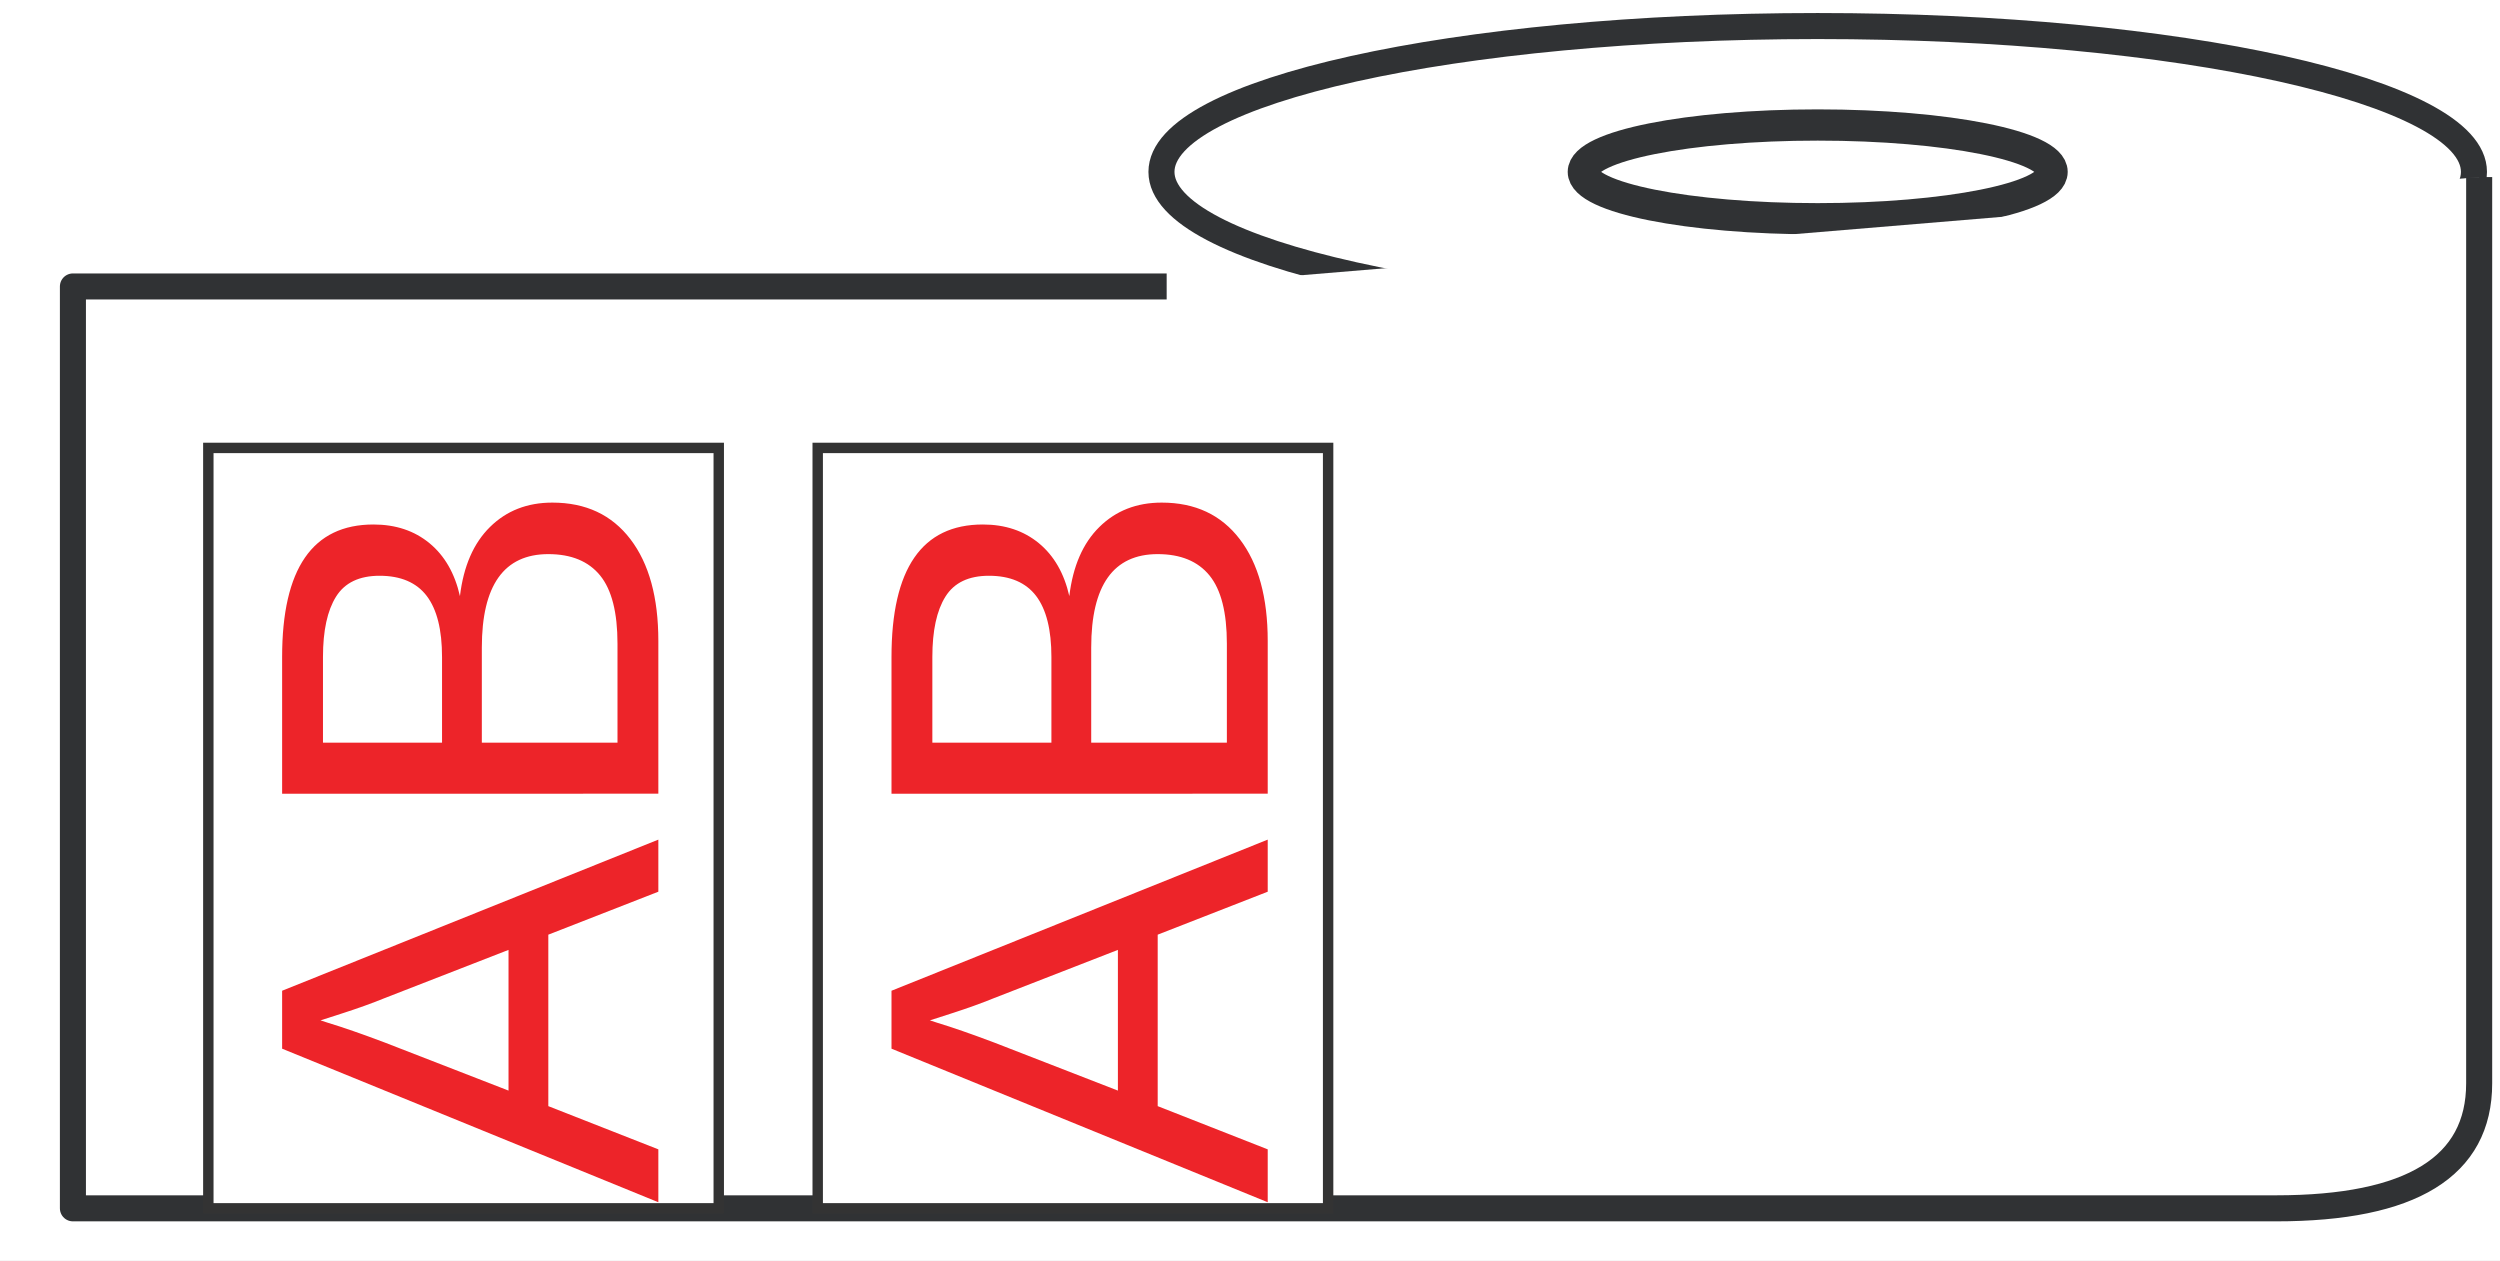
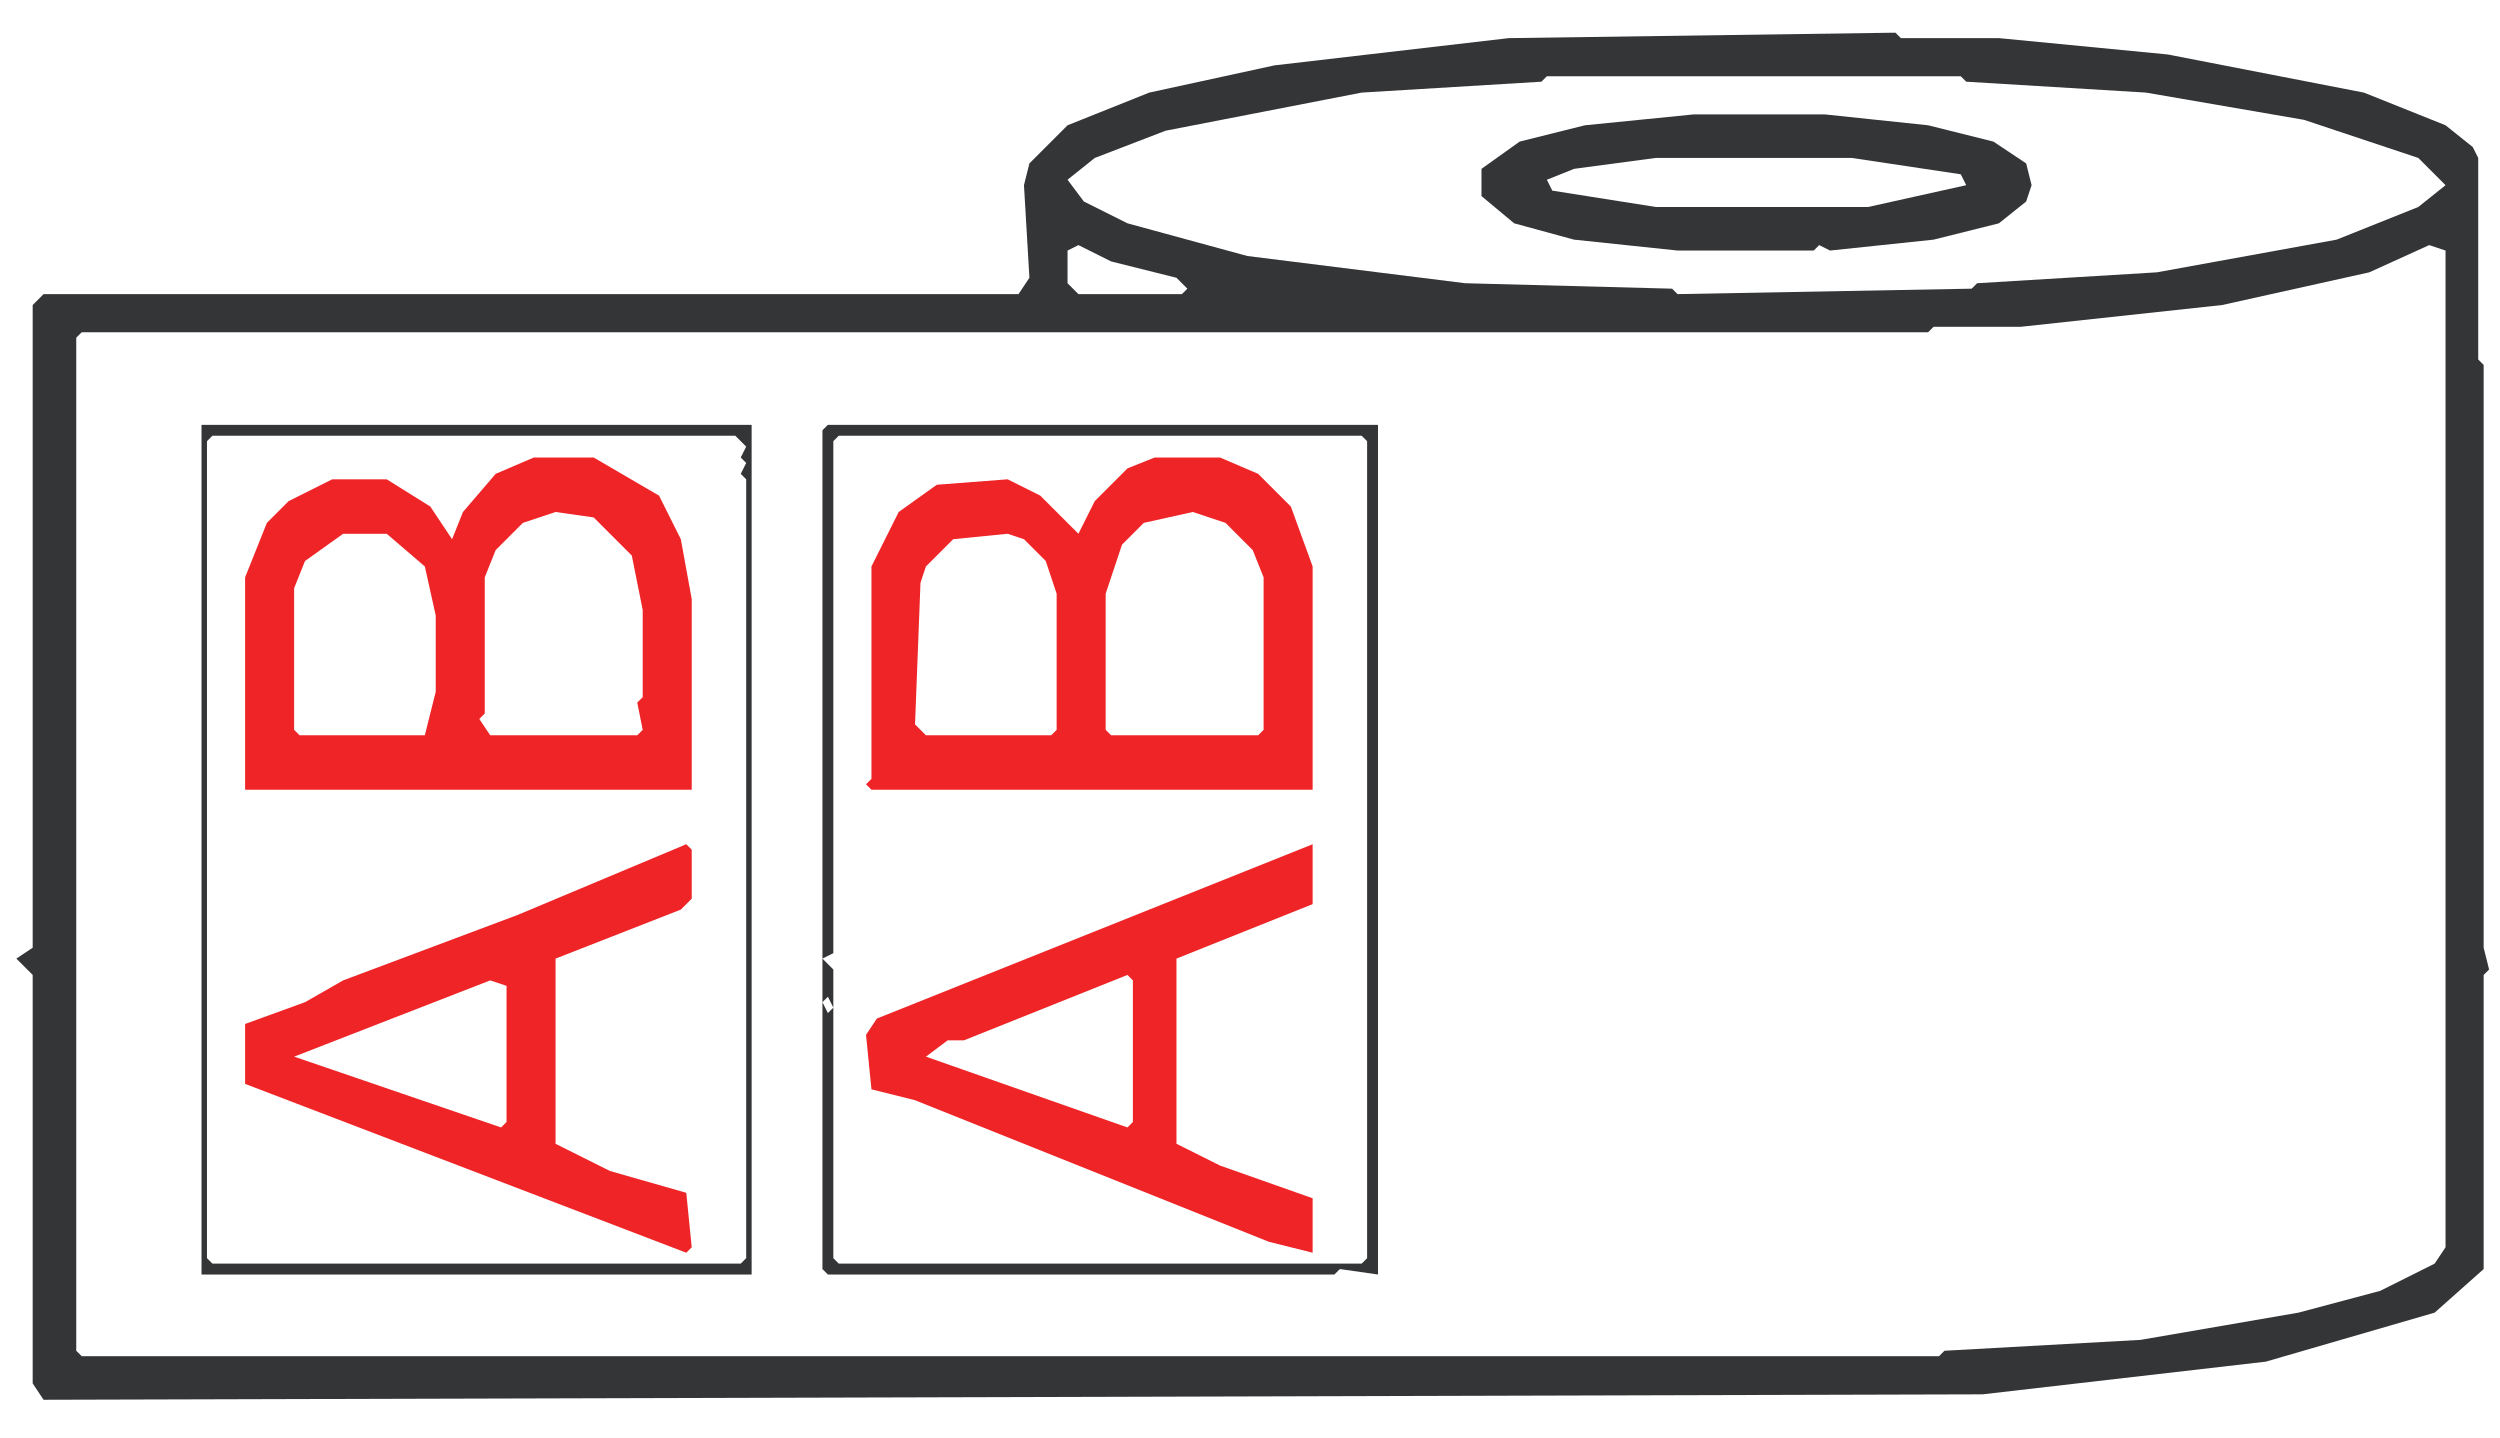
- <svg xmlns="http://www.w3.org/2000/svg" viewBox="0 0 480 242" role="img" aria-label="vertical labels, roll on right">
-   <rect width="480" height="242" fill="white" />
-   <ellipse cx="349" cy="33" rx="126" ry="28" fill="white" stroke="#303234" stroke-width="5" />
-   <ellipse cx="349" cy="33" rx="45" ry="9" fill="white" stroke="#303234" stroke-width="6" />
-   <path d="M476 34 V208 Q476 232 437 232 H14 V55 H224" fill="#fff" stroke="#303234" stroke-width="5" stroke-linejoin="round" />
-   <g stroke="#333" stroke-width="2" fill="#fff">
-     <rect x="40" y="86" width="98" height="146" />
-     <rect x="157" y="86" width="98" height="146" />
-   </g>
-   <g font-family="Arial, Helvetica, sans-serif" font-size="105" font-weight="400" fill="#ed2429" text-anchor="middle" dominant-baseline="central">
-     <text transform="translate(90 161) rotate(-90)" textLength="138" lengthAdjust="spacingAndGlyphs">AB</text>
-     <text transform="translate(207 161) rotate(-90)" textLength="138" lengthAdjust="spacingAndGlyphs">AB</text>
-   </g>
+ <svg xmlns="http://www.w3.org/2000/svg" viewBox="0 0 459 264" role="img">
+   <rect width="459" height="264" fill="white" />
+   <path fill="#333537" fill-rule="evenodd" d="M454,27 L449,23 L434,17 L398,10 L367,7 L349,7 L348,6 L277,7 L234,12 L211,17 L196,23 L189,30 L188,34 L189,51 L187,54 L8,54 L6,56 L6,174 L3,176 L6,179 L6,254 L8,257 L364,256 L416,250 L447,241 L456,233 L456,179 L457,178 L456,174 L456,67 L455,66 L455,29Z M449,46 L449,229 L447,232 L437,237 L422,241 L393,246 L357,248 L356,249 L15,249 L14,248 L14,62 L15,61 L354,61 L355,60 L371,60 L408,56 L435,50 L446,45Z M152,78 L151,79 L151,233 L152,234 L245,234 L246,233 L253,234 L253,78Z M151,184 L152,183 L153,185 L152,186Z M154,80 L250,80 L251,81 L251,231 L250,232 L154,232 L153,231 L153,178 L151,176 L153,175 L153,81Z M37,78 L37,234 L138,234 L138,78Z M39,80 L135,80 L137,82 L136,84 L137,85 L136,87 L137,88 L137,231 L136,232 L39,232 L38,231 L38,81Z M196,46 L198,45 L204,48 L216,51 L218,53 L217,54 L198,54 L196,52Z M196,33 L201,29 L214,24 L250,17 L283,15 L284,14 L360,14 L361,15 L394,17 L423,22 L444,29 L449,34 L444,38 L429,44 L396,50 L363,52 L362,53 L308,54 L307,53 L269,52 L229,47 L207,41 L199,37Z M272,31 L272,36 L278,41 L289,44 L308,46 L333,46 L334,45 L336,46 L355,44 L367,41 L372,37 L373,34 L372,30 L366,26 L354,23 L335,21 L311,21 L291,23 L279,26Z M284,33 L289,31 L304,29 L340,29 L360,32 L361,34 L343,38 L304,38 L285,35Z" />
+   <path fill="#ef2427" fill-rule="evenodd" d="M241,155 L161,187 L159,190 L160,200 L168,202 L233,228 L241,230 L241,220 L224,214 L216,210 L216,176 L241,166Z M208,180 L208,206 L207,207 L170,194 L174,191 L177,191 L207,179Z M127,156 L126,155 L95,168 L63,180 L56,184 L45,188 L45,199 L126,230 L127,229 L126,219 L112,215 L102,210 L102,176 L125,167 L127,165Z M93,181 L93,206 L92,207 L54,194 L90,180Z M237,93 L231,87 L224,84 L212,84 L207,86 L201,92 L198,98 L191,91 L185,88 L172,89 L165,94 L160,104 L160,143 L159,144 L160,145 L241,145 L241,104Z M175,99 L185,98 L188,99 L192,103 L194,109 L194,134 L193,135 L170,135 L168,133 L169,107 L170,104Z M210,96 L219,94 L225,96 L230,101 L232,106 L232,134 L231,135 L204,135 L203,134 L203,109 L206,100Z M121,91 L109,84 L98,84 L91,87 L85,94 L83,99 L79,93 L71,88 L61,88 L53,92 L49,96 L45,106 L45,145 L127,145 L127,110 L125,99Z M63,98 L71,98 L78,104 L80,113 L80,127 L78,135 L55,135 L54,134 L54,108 L56,103Z M96,96 L102,94 L109,95 L116,102 L118,112 L118,128 L117,129 L118,134 L117,135 L90,135 L88,132 L89,131 L89,106 L91,101Z" />
</svg>
